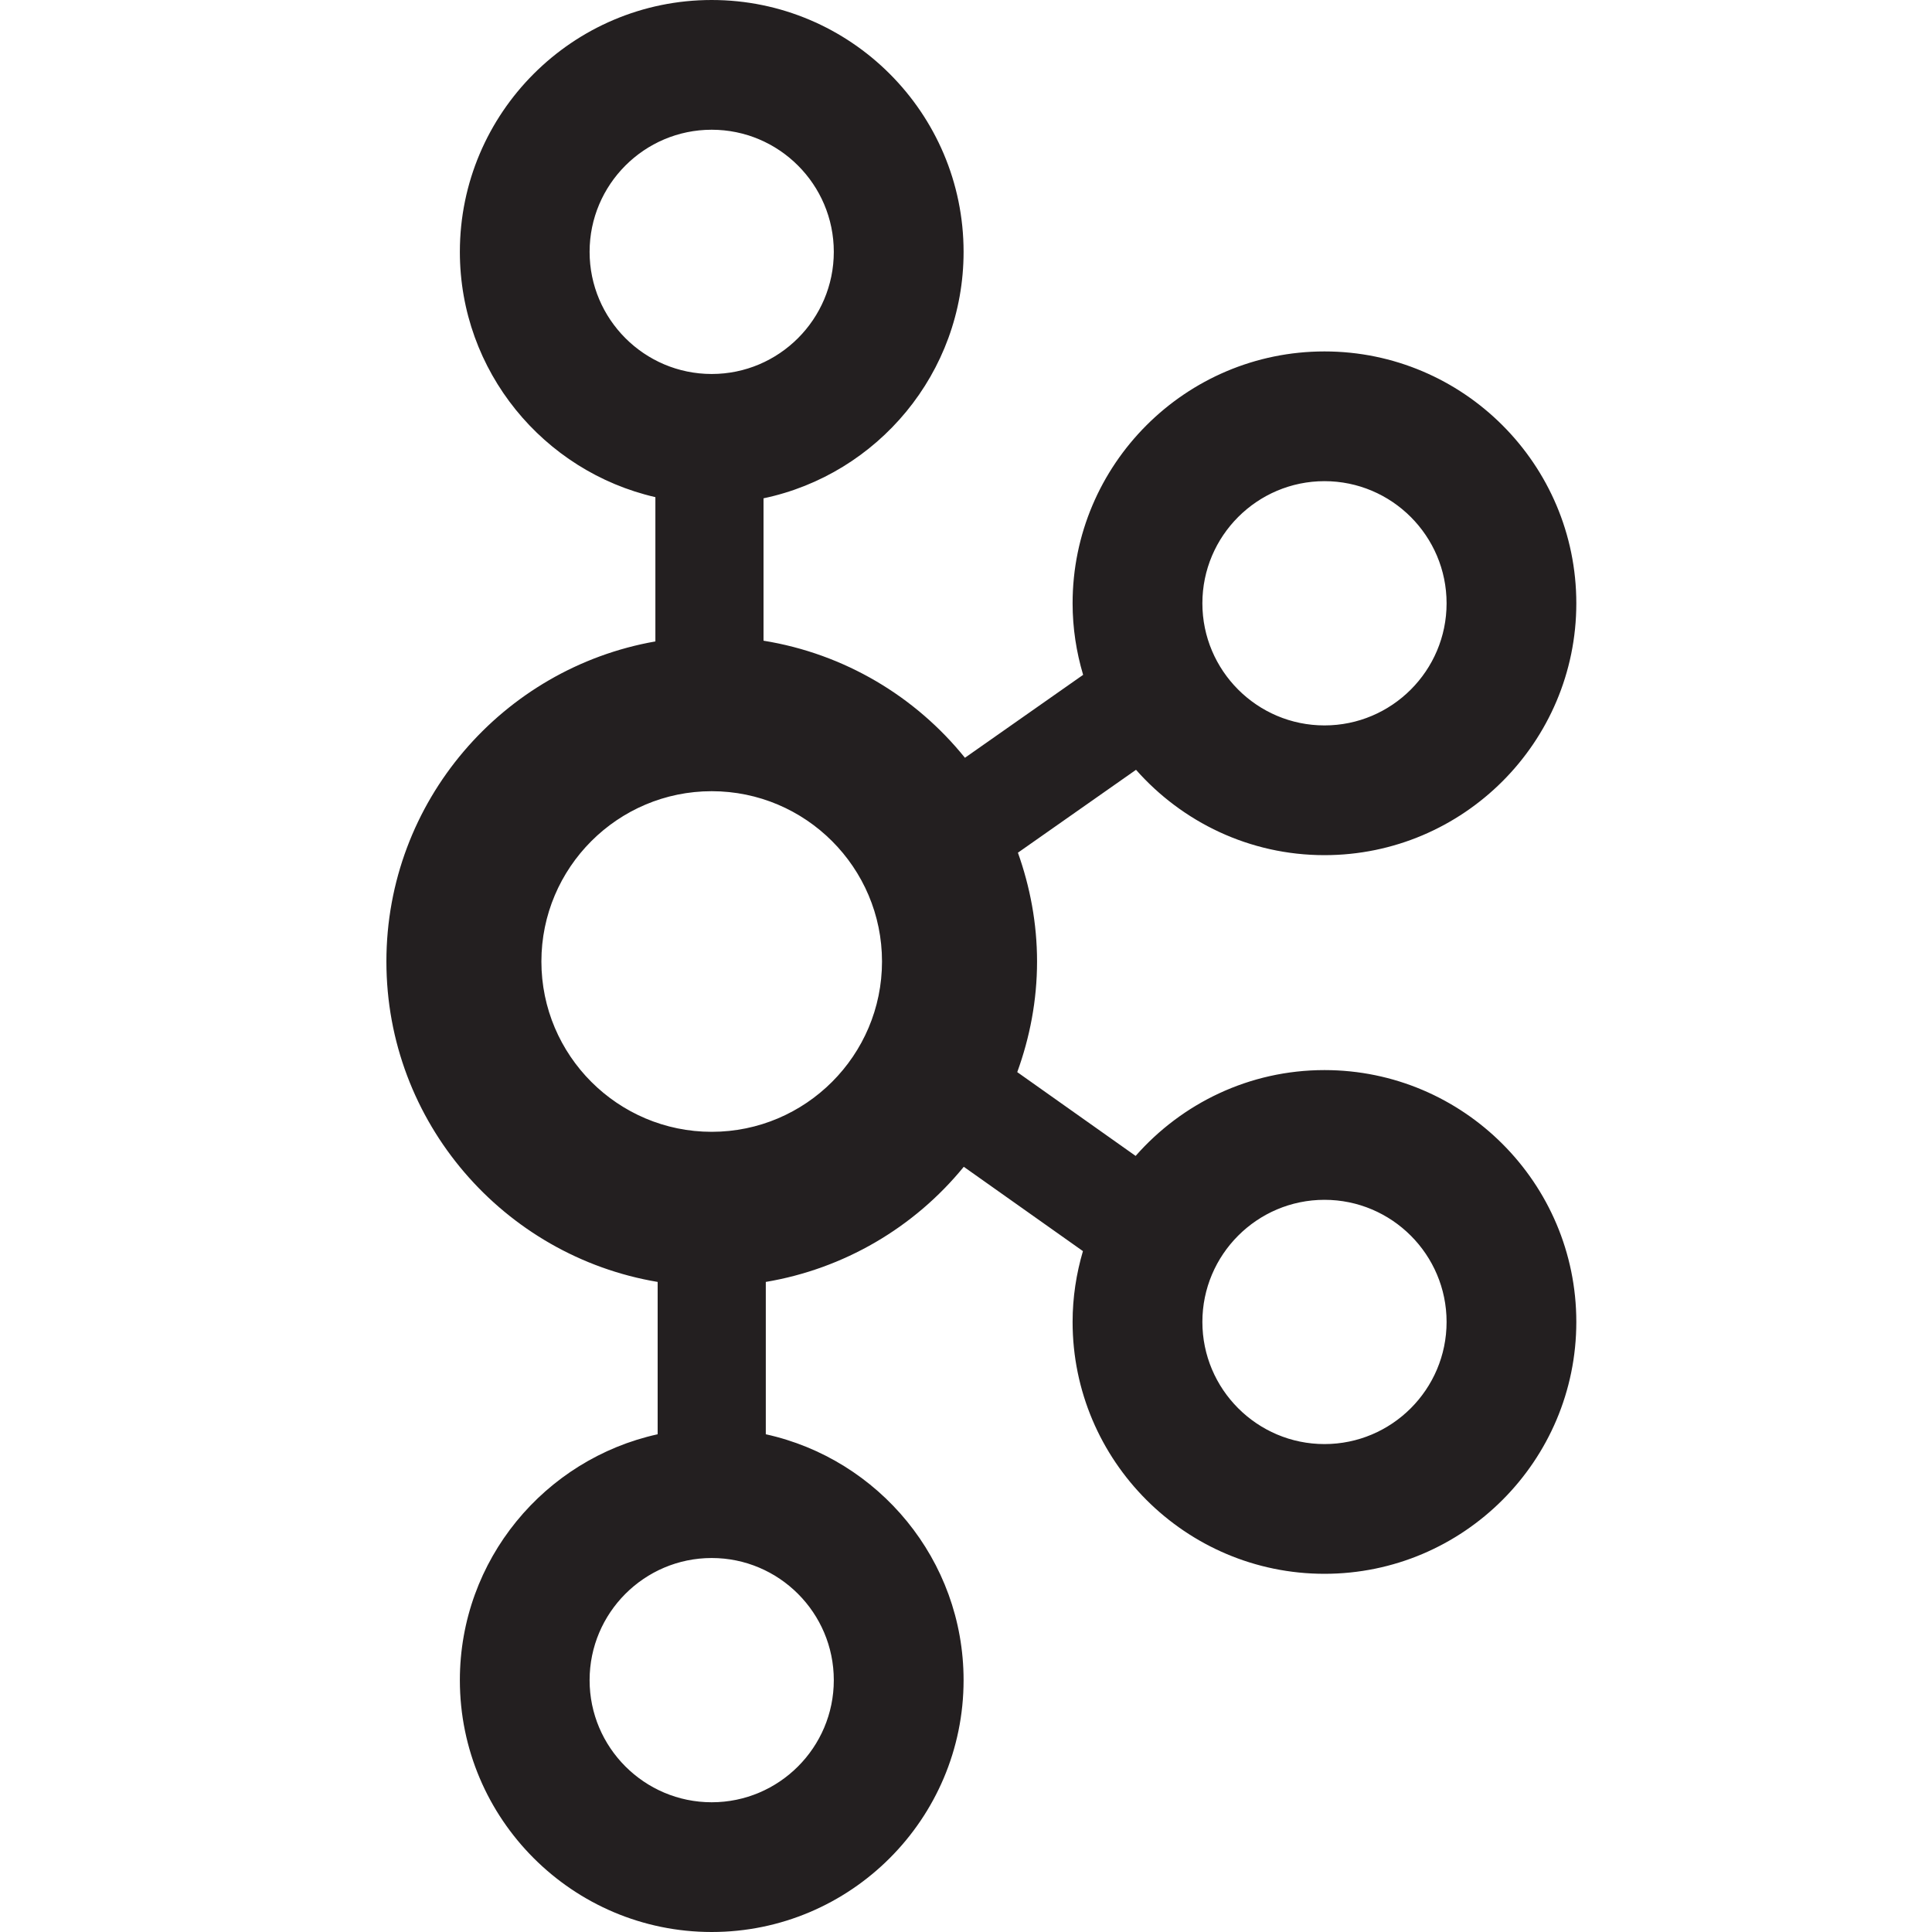
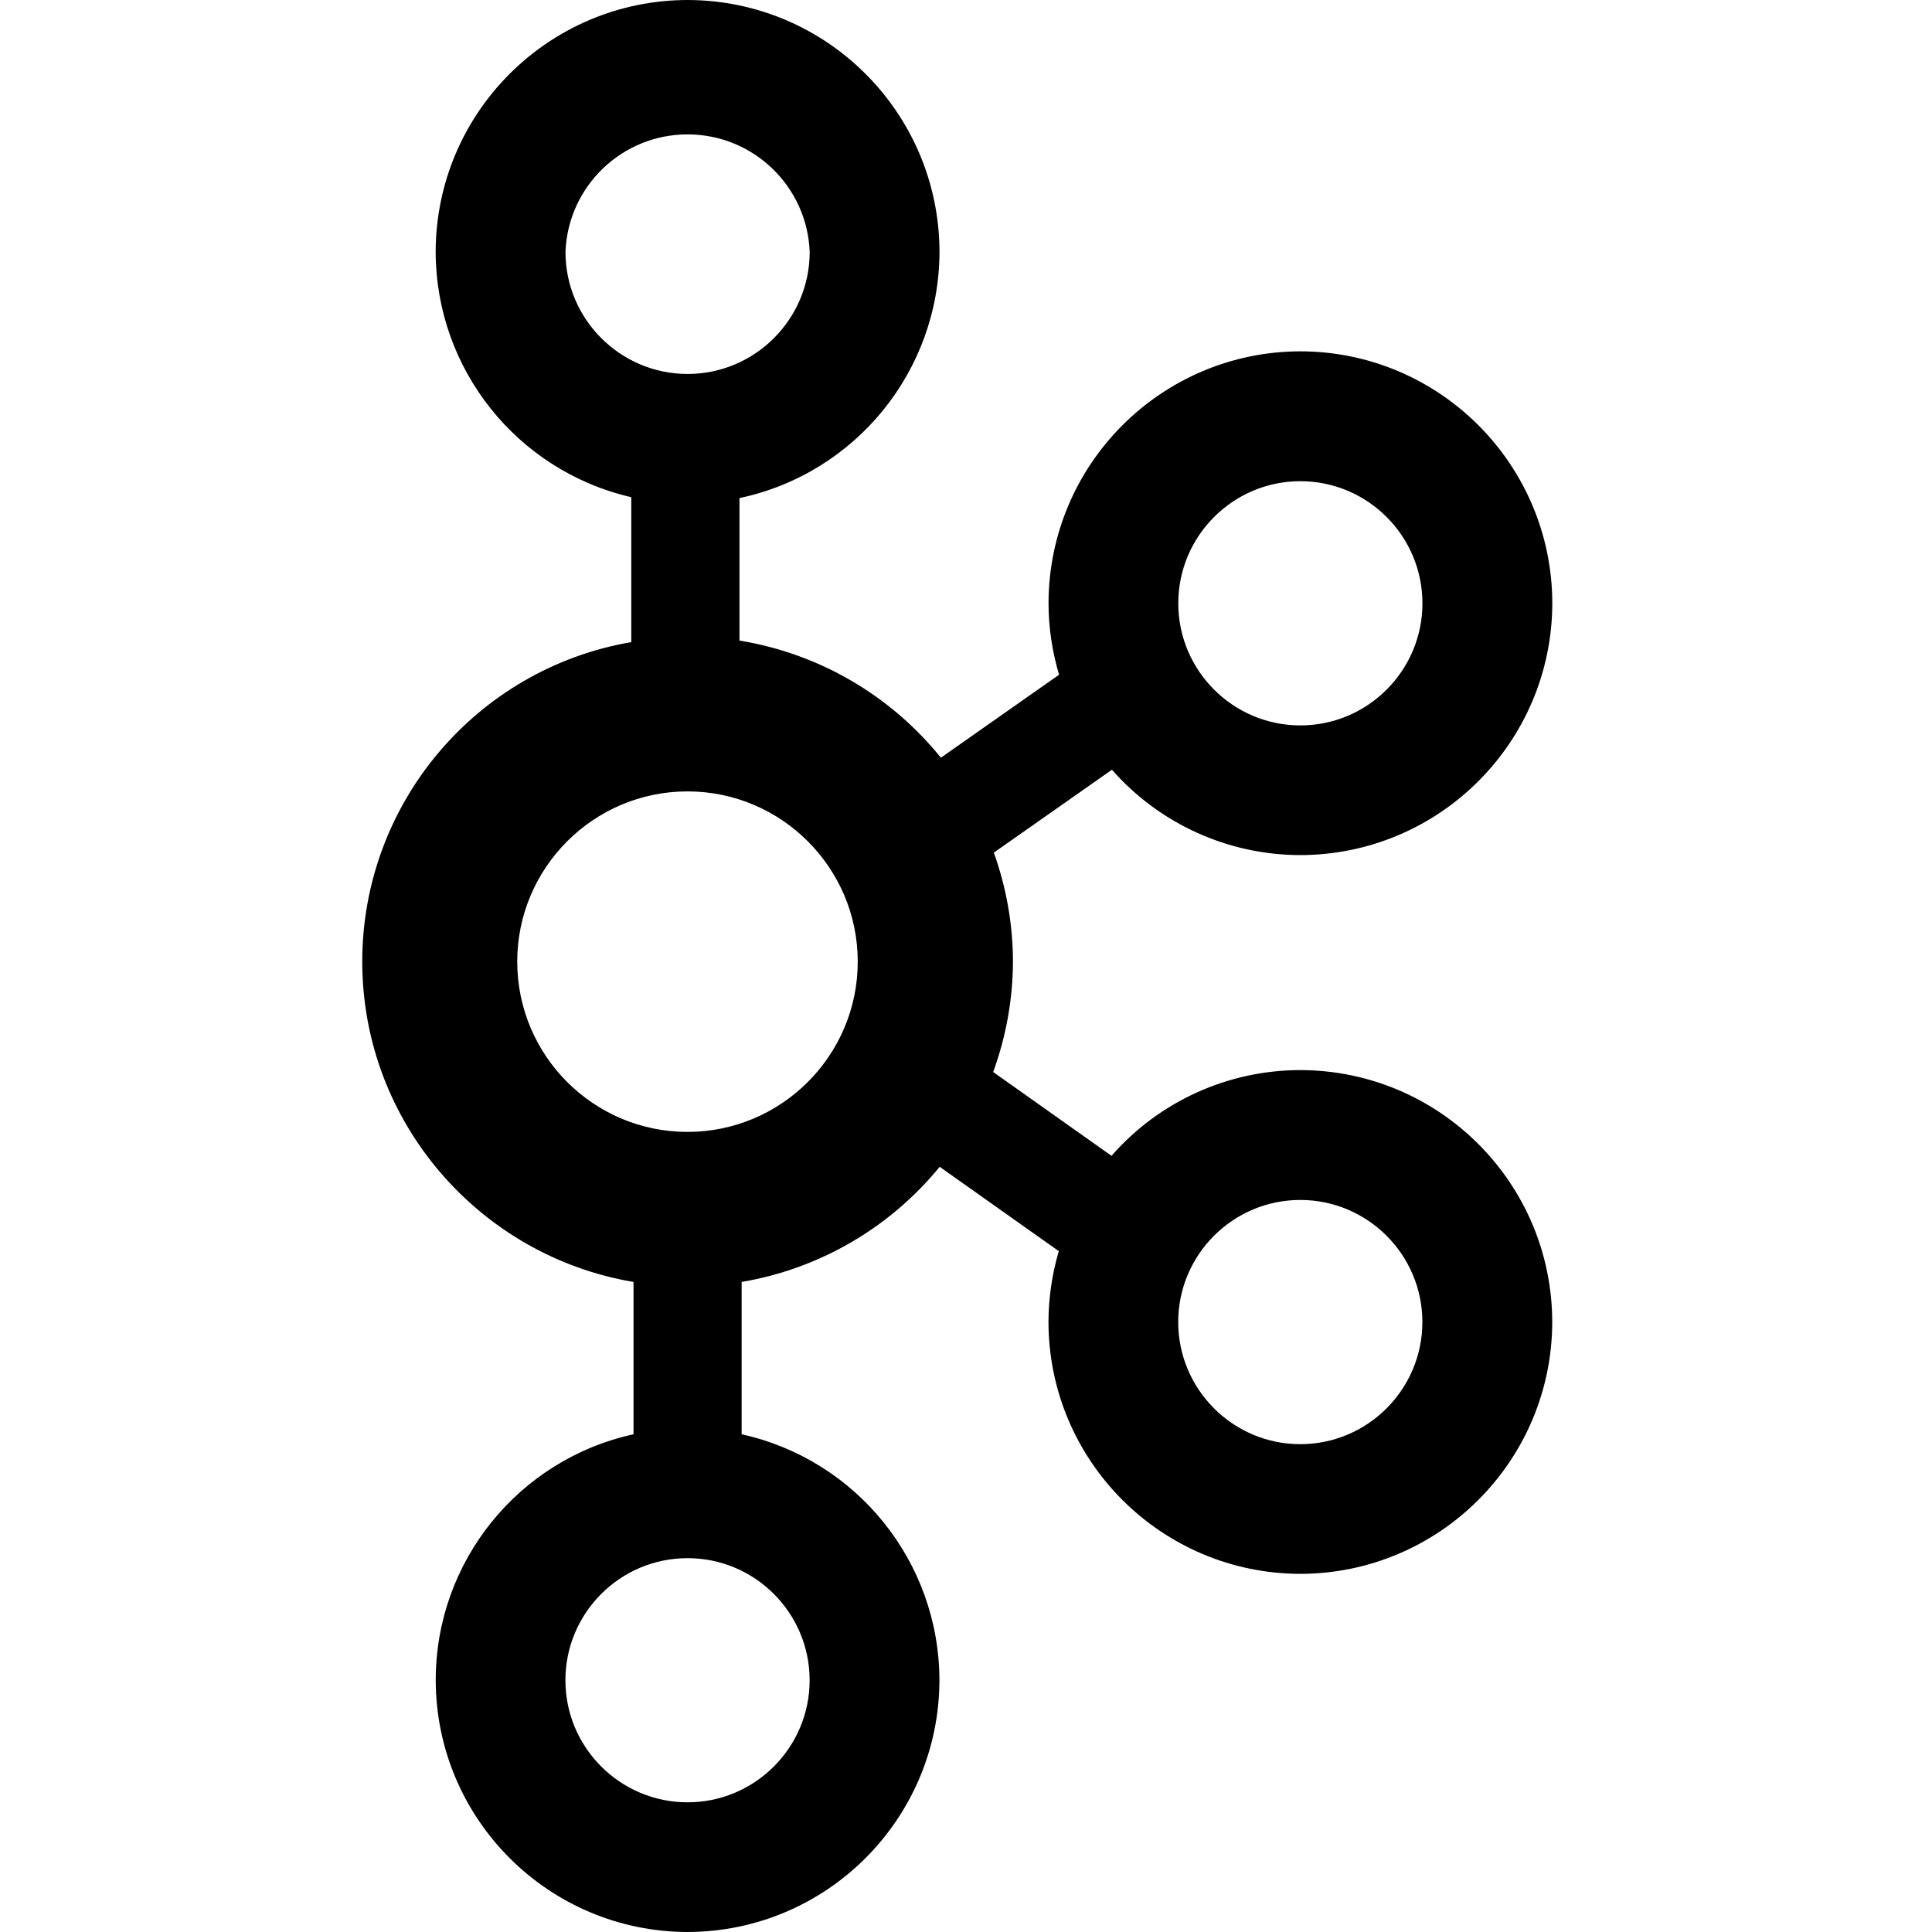
- <svg xmlns="http://www.w3.org/2000/svg" width="40" height="40" viewBox="0 0 40 40" fill="none">
-   <path d="M27.422 22.155C25.864 22.155 24.468 22.845 23.512 23.932L21.061 22.197C21.321 21.481 21.471 20.712 21.471 19.907C21.471 19.116 21.326 18.36 21.075 17.654L23.52 15.938C24.476 17.019 25.869 17.705 27.422 17.705C30.297 17.705 32.636 15.366 32.636 12.491C32.636 9.615 30.297 7.276 27.422 7.276C24.547 7.276 22.207 9.615 22.207 12.491C22.207 13.005 22.285 13.502 22.425 13.972L19.978 15.689C18.956 14.421 17.485 13.536 15.808 13.265V10.317C18.17 9.821 19.95 7.722 19.95 5.214C19.95 2.339 17.61 0 14.735 0C11.86 0 9.521 2.339 9.521 5.214C9.521 7.688 11.254 9.761 13.569 10.293V13.28C10.41 13.834 8 16.591 8 19.907C8 23.238 10.434 26.006 13.616 26.541V29.695C11.277 30.209 9.521 32.295 9.521 34.786C9.521 37.661 11.86 40 14.735 40C17.61 40 19.95 37.661 19.95 34.786C19.95 32.295 18.193 30.209 15.855 29.695V26.541C17.465 26.27 18.922 25.422 19.954 24.157L22.421 25.903C22.284 26.369 22.207 26.86 22.207 27.369C22.207 30.245 24.547 32.584 27.422 32.584C30.297 32.584 32.636 30.245 32.636 27.369C32.636 24.494 30.297 22.155 27.422 22.155ZM27.422 9.962C28.816 9.962 29.95 11.097 29.95 12.491C29.95 13.884 28.816 15.019 27.422 15.019C26.028 15.019 24.894 13.884 24.894 12.491C24.894 11.097 26.028 9.962 27.422 9.962ZM12.207 5.214C12.207 3.821 13.341 2.686 14.735 2.686C16.129 2.686 17.263 3.821 17.263 5.214C17.263 6.608 16.129 7.743 14.735 7.743C13.341 7.743 12.207 6.608 12.207 5.214ZM17.263 34.786C17.263 36.179 16.129 37.314 14.735 37.314C13.341 37.314 12.207 36.179 12.207 34.786C12.207 33.392 13.341 32.257 14.735 32.257C16.129 32.257 17.263 33.392 17.263 34.786ZM14.735 23.433C12.791 23.433 11.209 21.851 11.209 19.907C11.209 17.962 12.791 16.381 14.735 16.381C16.679 16.381 18.261 17.962 18.261 19.907C18.261 21.851 16.679 23.433 14.735 23.433ZM27.422 29.898C26.028 29.898 24.894 28.763 24.894 27.369C24.894 25.976 26.028 24.841 27.422 24.841C28.816 24.841 29.95 25.976 29.95 27.369C29.95 28.763 28.816 29.898 27.422 29.898Z" fill="#231F20" />
+ <svg xmlns="http://www.w3.org/2000/svg" width="64" height="64" preserveAspectRatio="xMidYMid" viewBox="0 0 32 32">
+   <path d="M21.538 17.724a4.16 4.16 0 0 0-3.128 1.42l-1.96-1.388a5.4 5.4 0 0 0 .328-1.832 5.4 5.4 0 0 0-.317-1.802l1.956-1.373a4.16 4.16 0 0 0 3.122 1.414 4.18 4.18 0 0 0 4.172-4.172 4.18 4.18 0 0 0-4.172-4.172 4.18 4.18 0 0 0-4.172 4.172c0 .412.062.8.174 1.185l-1.957 1.374a5.4 5.4 0 0 0-3.336-1.94V8.25a4.18 4.18 0 0 0 3.313-4.082A4.18 4.18 0 0 0 11.388 0a4.18 4.18 0 0 0-4.172 4.172 4.18 4.18 0 0 0 3.24 4.063v2.4A5.37 5.37 0 0 0 6 15.925c0 2.665 1.947 4.88 4.493 5.308v2.523a4.17 4.17 0 0 0-3.276 4.072A4.18 4.18 0 0 0 11.388 32a4.18 4.18 0 0 0 4.172-4.172 4.18 4.18 0 0 0-3.276-4.072v-2.523a5.4 5.4 0 0 0 3.28-1.907l1.973 1.397a4.2 4.2 0 0 0-.171 1.173 4.18 4.18 0 0 0 4.172 4.172 4.18 4.18 0 0 0 4.172-4.172 4.18 4.18 0 0 0-4.172-4.172m0-9.754c1.115 0 2.022.908 2.022 2.023s-.907 2.022-2.022 2.022-2.022-.907-2.022-2.022.907-2.023 2.022-2.023M9.366 4.172a2.024 2.024 0 0 1 4.045 0c0 1.115-.907 2.022-2.022 2.022s-2.023-.907-2.023-2.022M13.41 27.83c0 1.115-.907 2.022-2.022 2.022s-2.023-.907-2.023-2.022.907-2.022 2.023-2.022 2.022.907 2.022 2.022m-2.023-9.082c-1.556 0-2.82-1.265-2.82-2.82s1.265-2.82 2.82-2.82 2.82 1.265 2.82 2.82-1.265 2.82-2.82 2.82m10.15 5.172c-1.115 0-2.022-.908-2.022-2.023s.907-2.022 2.022-2.022 2.022.907 2.022 2.022-.907 2.023-2.022 2.023" />
</svg>
